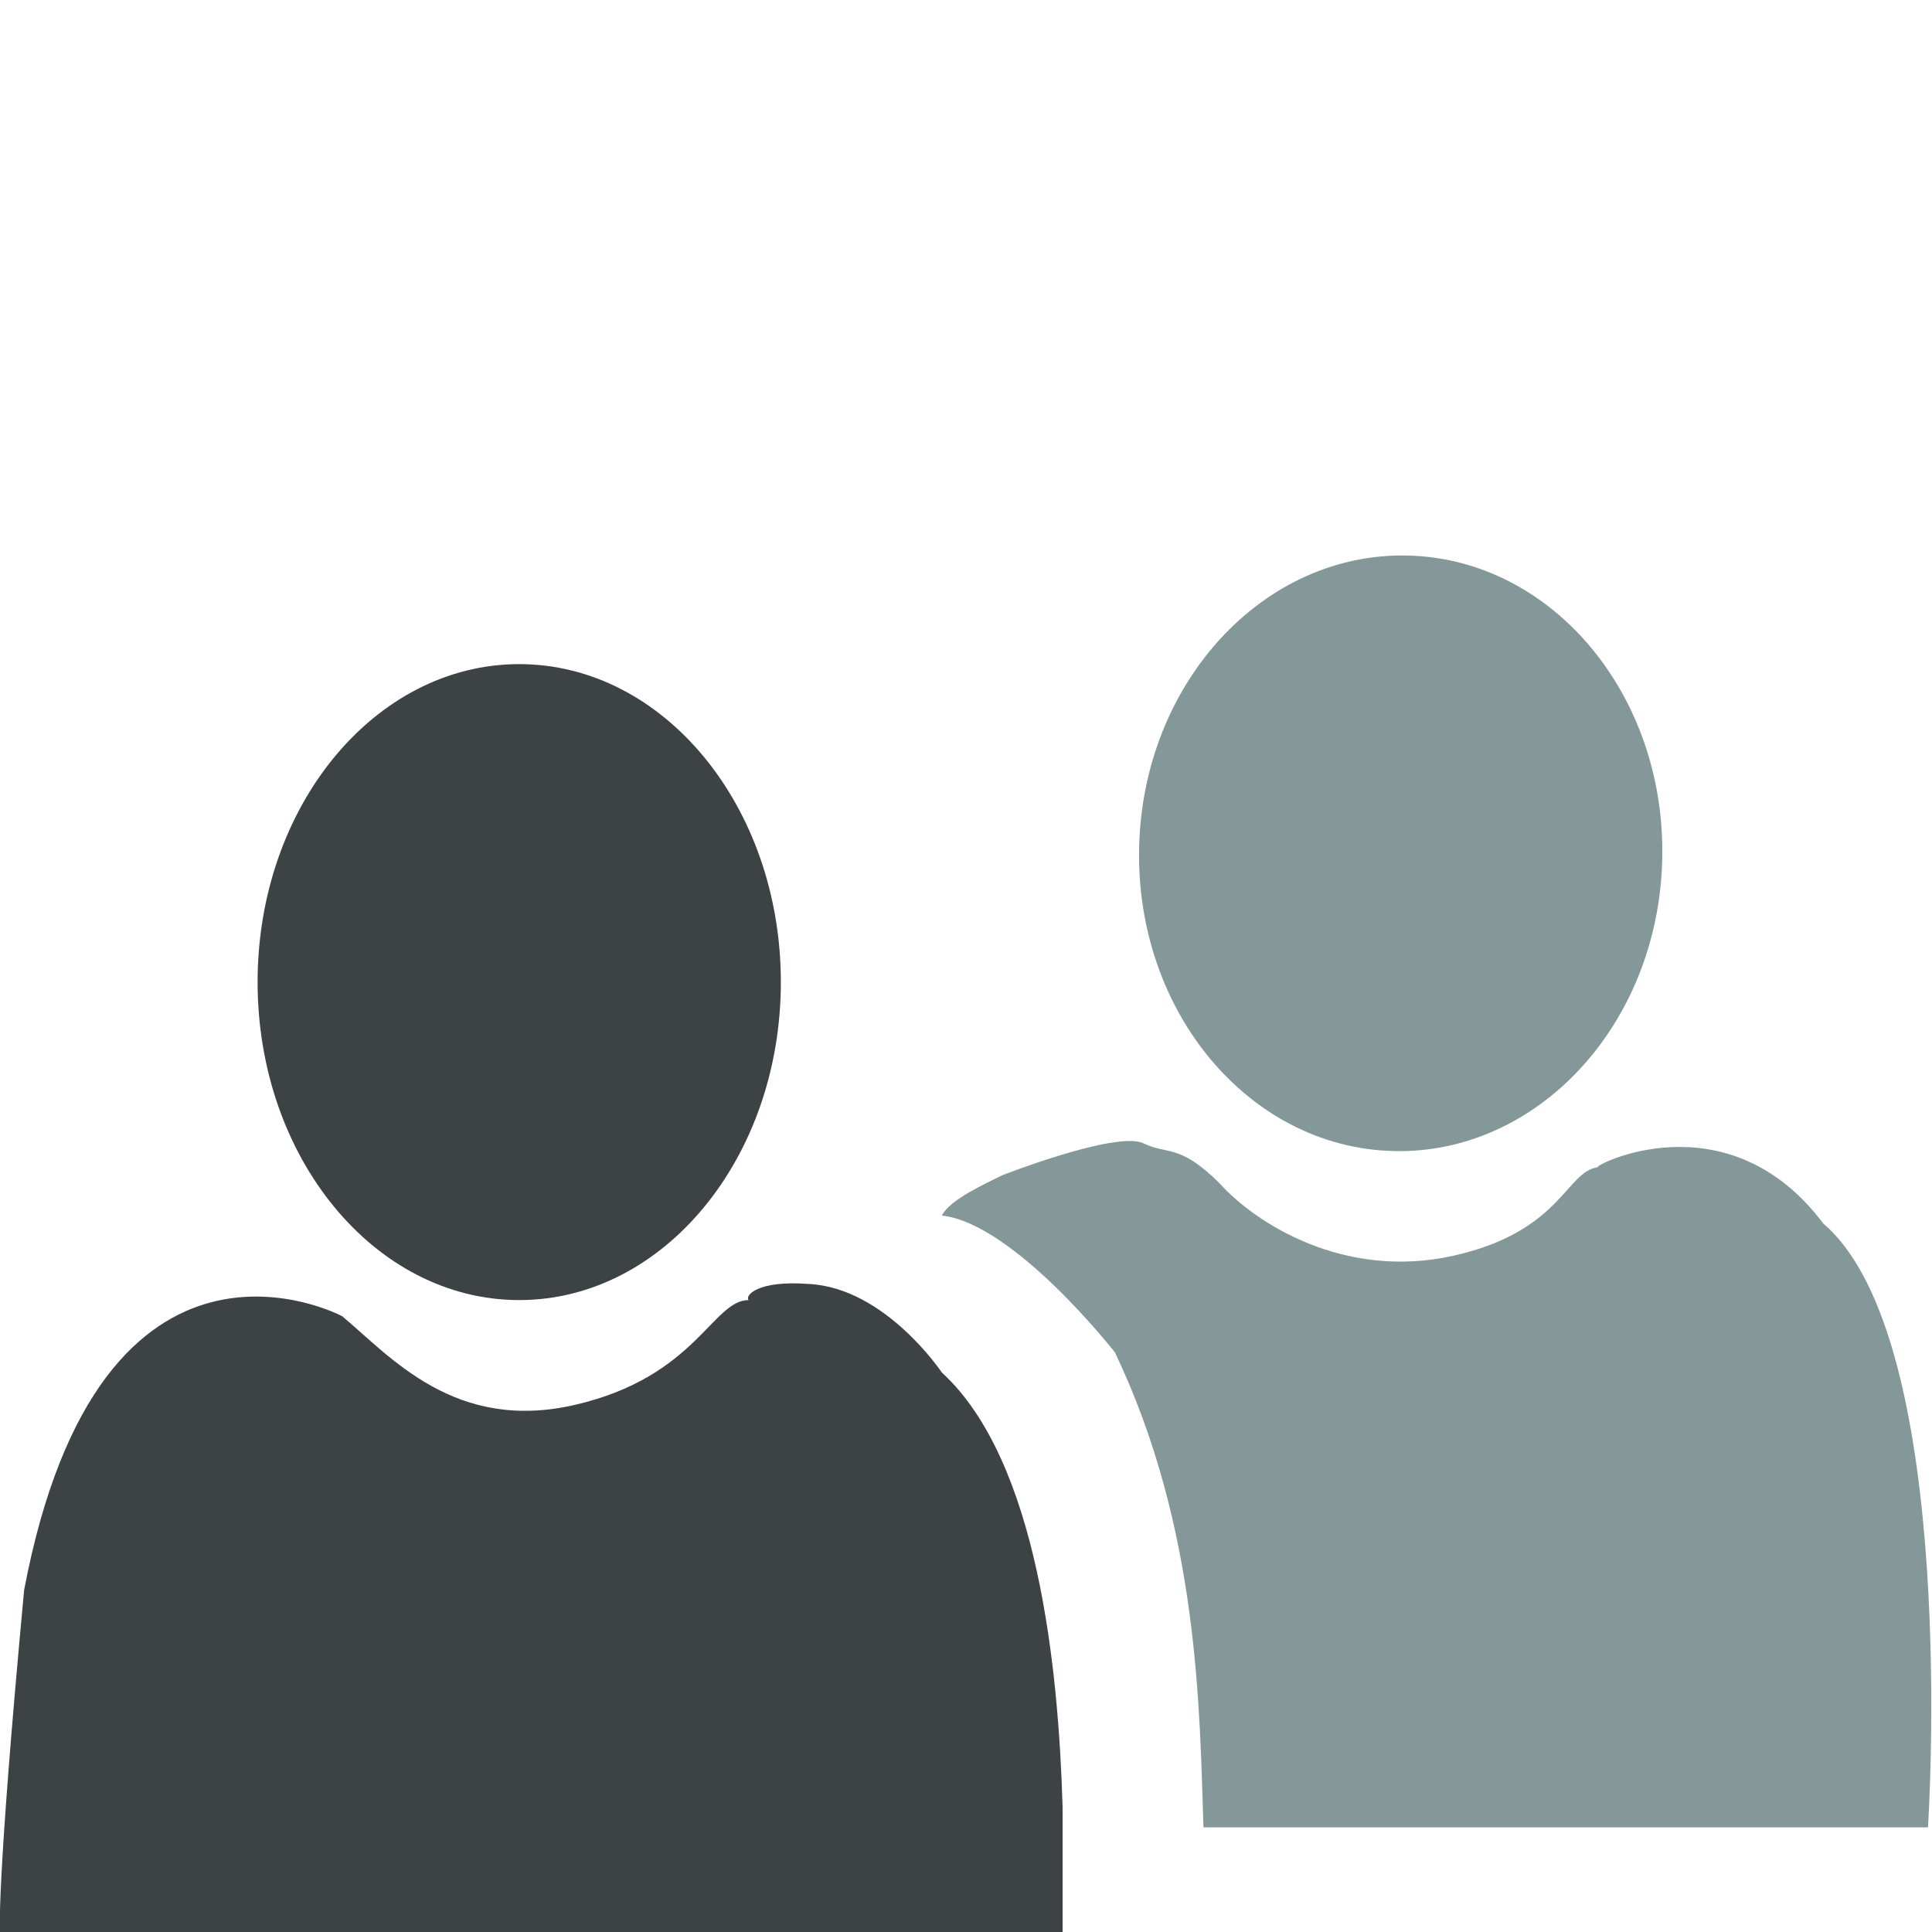
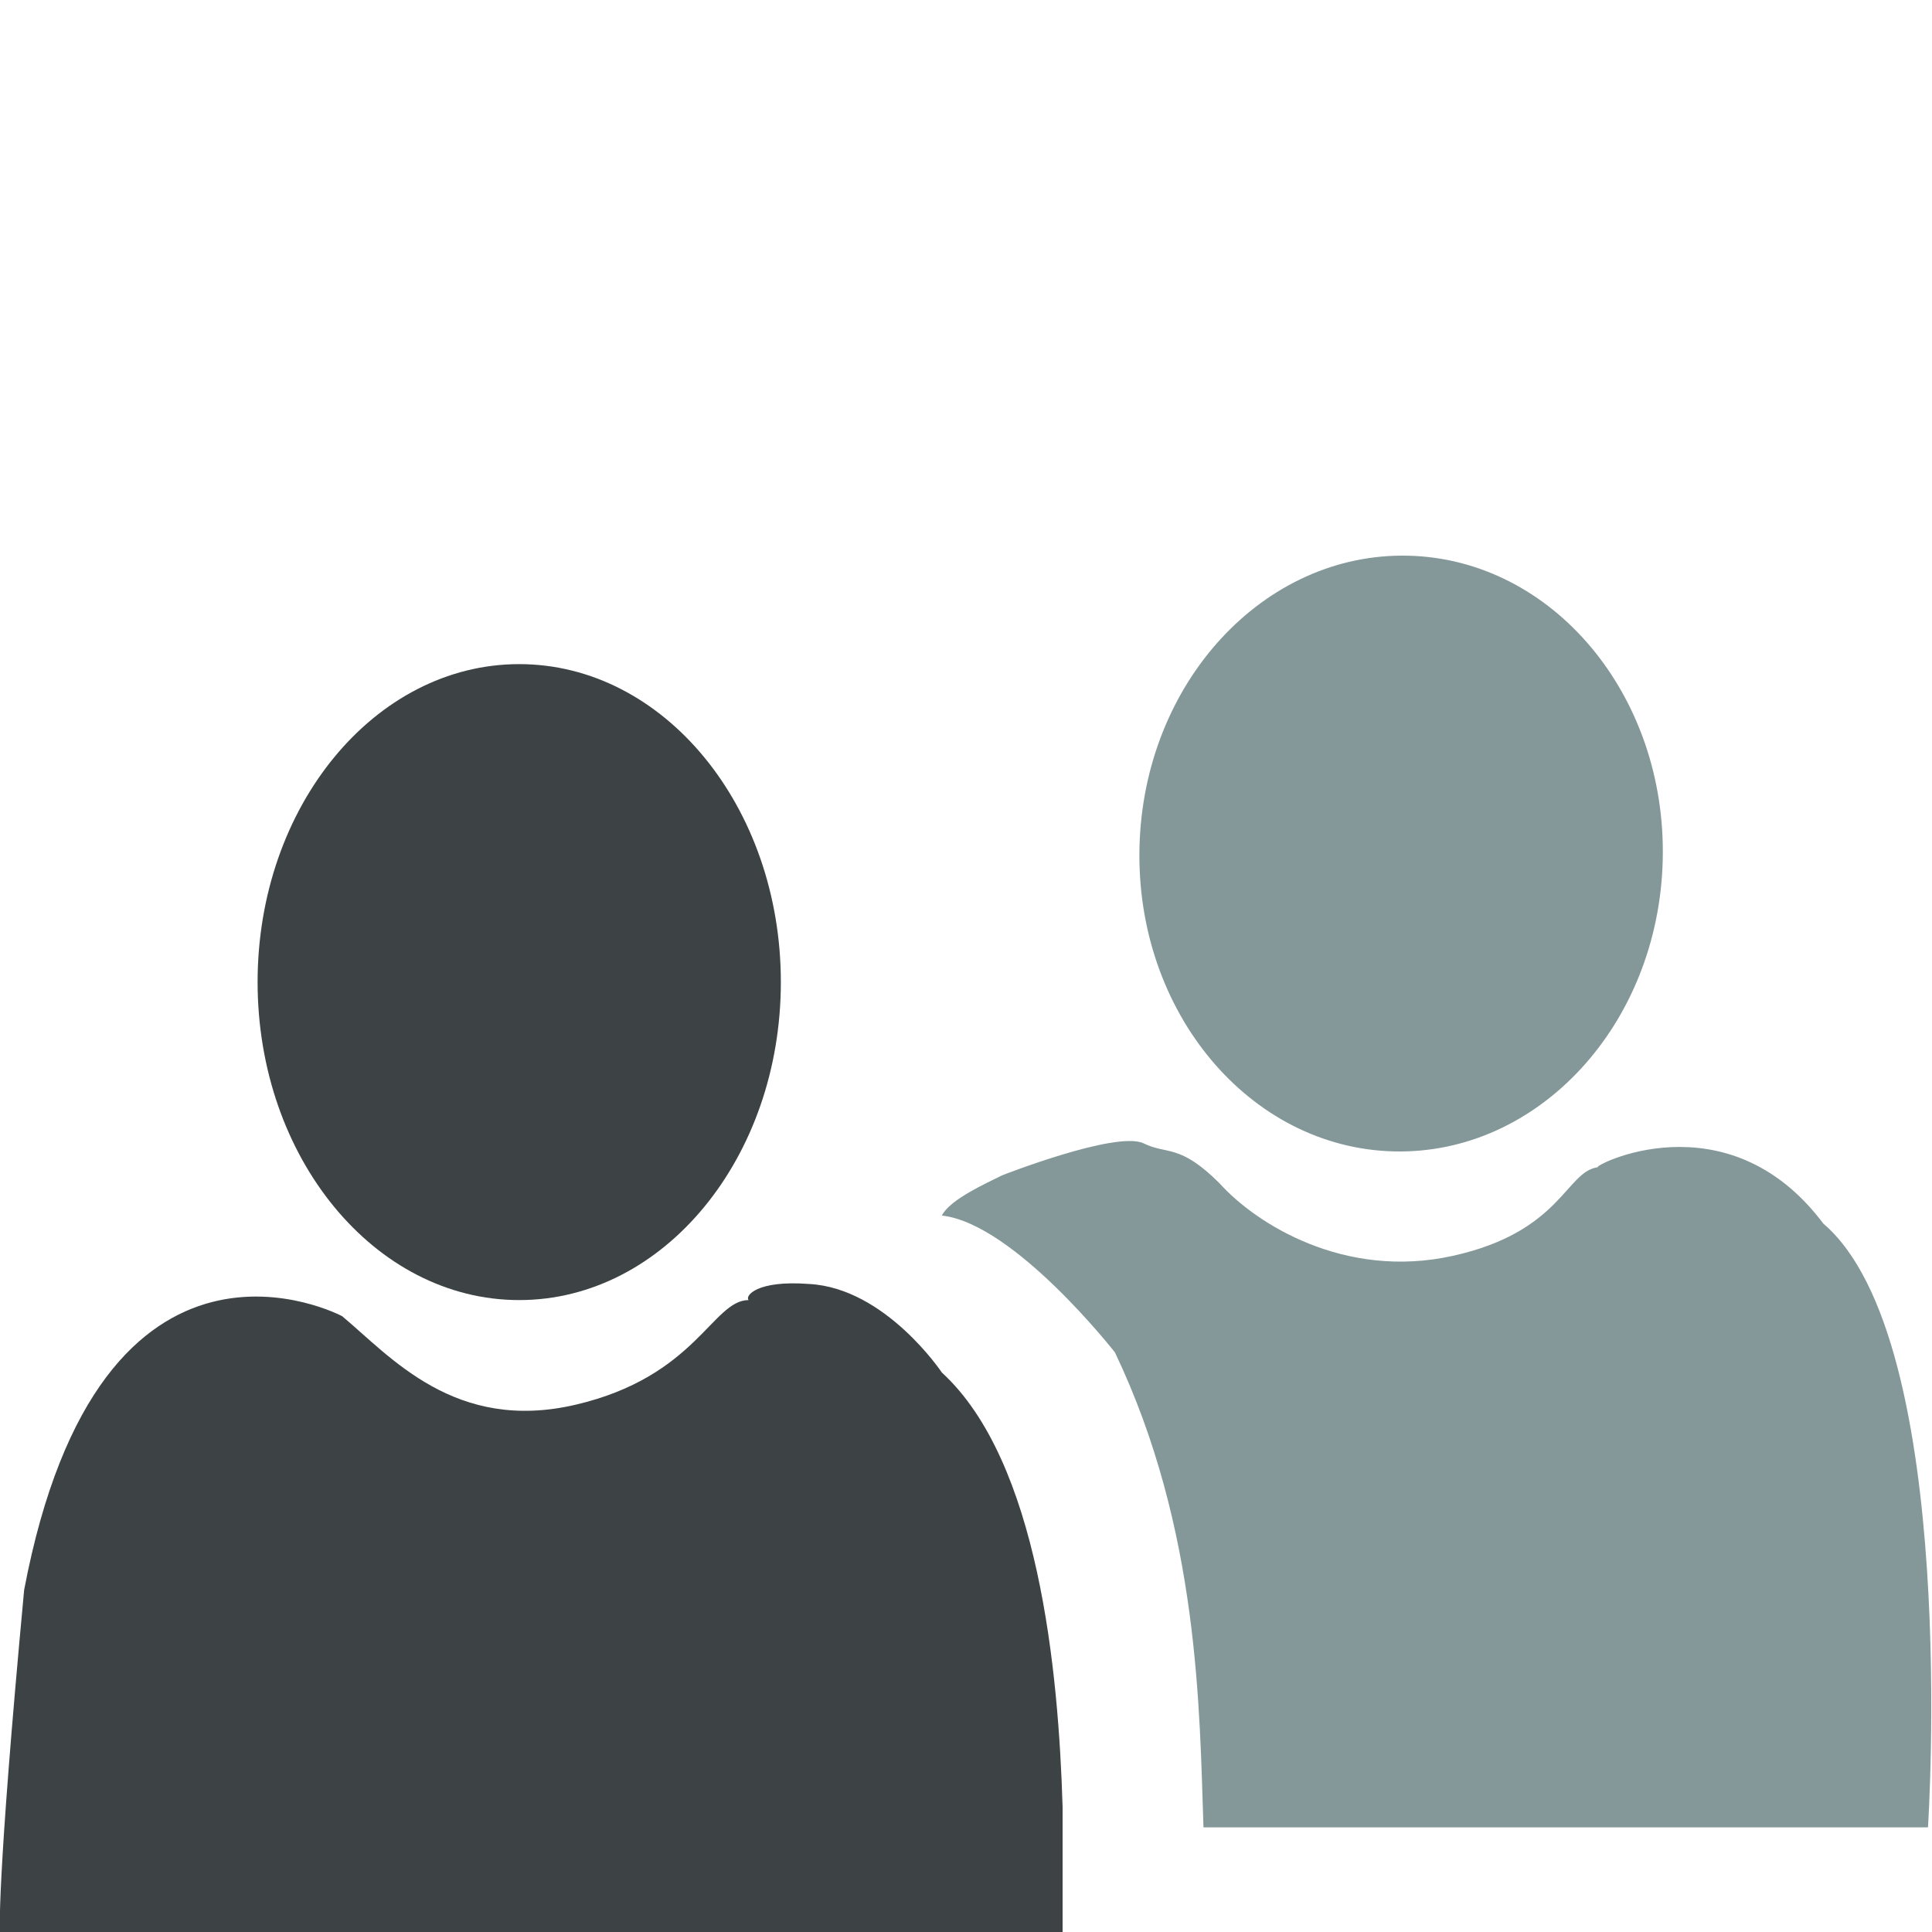
- <svg xmlns="http://www.w3.org/2000/svg" version="1.1" id="Layer_1" x="0px" y="0px" viewBox="0 0 48 48" enable-background="new 0 0 48 48" xml:space="preserve">
-   <polygon id="line_x5F_graph_4_" fill="#849899" points="327.1,428.3 315.5,389.5 303.9,427.7 291.3,369.2 278.7,428.3 269.8,428.3   269.8,435.4 284.7,435.4 291.3,404.2 298,435.4 309.2,435.4 315.5,414.8 321.7,435.4 336,435.4 336,428.3 " />
-   <ellipse transform="matrix(0.9997 2.401090e-02 -2.401090e-02 0.9997 0.5191 -0.8292)" fill="#849899" cx="34.8" cy="21.2" rx="6.5" ry="7.4" />
+ <svg xmlns="http://www.w3.org/2000/svg" viewBox="0 0 48 48" enable-background="new 0 0 48 48">
+   <polygon fill="#849899" points="327.1,428.3 315.5,389.5 303.9,427.7 291.3,369.2 278.7,428.3 269.8,428.3 269.8,435.4 284.7,435.4 291.3,404.2 298,435.4 309.2,435.4 315.5,414.8 321.7,435.4 336,435.4 336,428.3" />
+   <ellipse transform="matrix(1 .024 -.024 1 .519 -.829)" fill="#849899" cx="34.8" cy="21.2" rx="6.5" ry="7.4" />
  <ellipse fill="#3D4344" cx="12.9" cy="24.4" rx="6.5" ry="7.9" />
-   <path fill="#849899" d="M45.3,30.4c3.4,2.9,2.6,15,2.6,15H29.9c-0.1-2.9-0.1-7.4-2.2-11.8c0,0-2.5-3.2-4.3-3.4  c0.2-0.4,1.1-0.8,1.5-1c0,0,2.8-1.1,3.5-0.8c0.6,0.3,0.9,0,1.9,1c0.9,1,3.1,2.4,5.8,1.8c2.7-0.6,2.8-2.1,3.6-2.2  C39.5,29,42.9,27.2,45.3,30.4z" />
-   <path fill="#3D4344" d="M20.1,31.9c1.9,0.1,3.3,2.2,3.3,2.2c2.4,2.2,2.9,7.4,3,10.8c0,1.8,0,3.1,0,3.1H0c0,0-0.1-1,0.6-8.5  c1.9-10,7.9-6.8,7.9-6.8c1.2,1,2.8,2.9,5.8,2.2s3.4-2.6,4.3-2.6C18.5,32.2,18.8,31.8,20.1,31.9z" />
+   <path fill="#849899" d="M45.3 30.4c3.4 2.9 2.6 15 2.6 15h-18c-.1-2.9-.1-7.4-2.2-11.8 0 0-2.5-3.2-4.3-3.4.2-.4 1.1-.8 1.5-1 0 0 2.8-1.1 3.5-.8.6.3.9 0 1.9 1 .9 1 3.1 2.4 5.8 1.8 2.7-.6 2.8-2.1 3.6-2.2-.2 0 3.2-1.8 5.6 1.4z" />
+   <path fill="#3D4344" d="M20.1 31.9c1.9.1 3.3 2.2 3.3 2.2 2.4 2.2 2.9 7.4 3 10.8v3.1h-26.4s-.1-1 .6-8.5c1.9-10 7.9-6.8 7.9-6.8 1.2 1 2.8 2.9 5.8 2.2s3.4-2.6 4.3-2.6c-.1-.1.2-.5 1.5-.4z" />
</svg>
